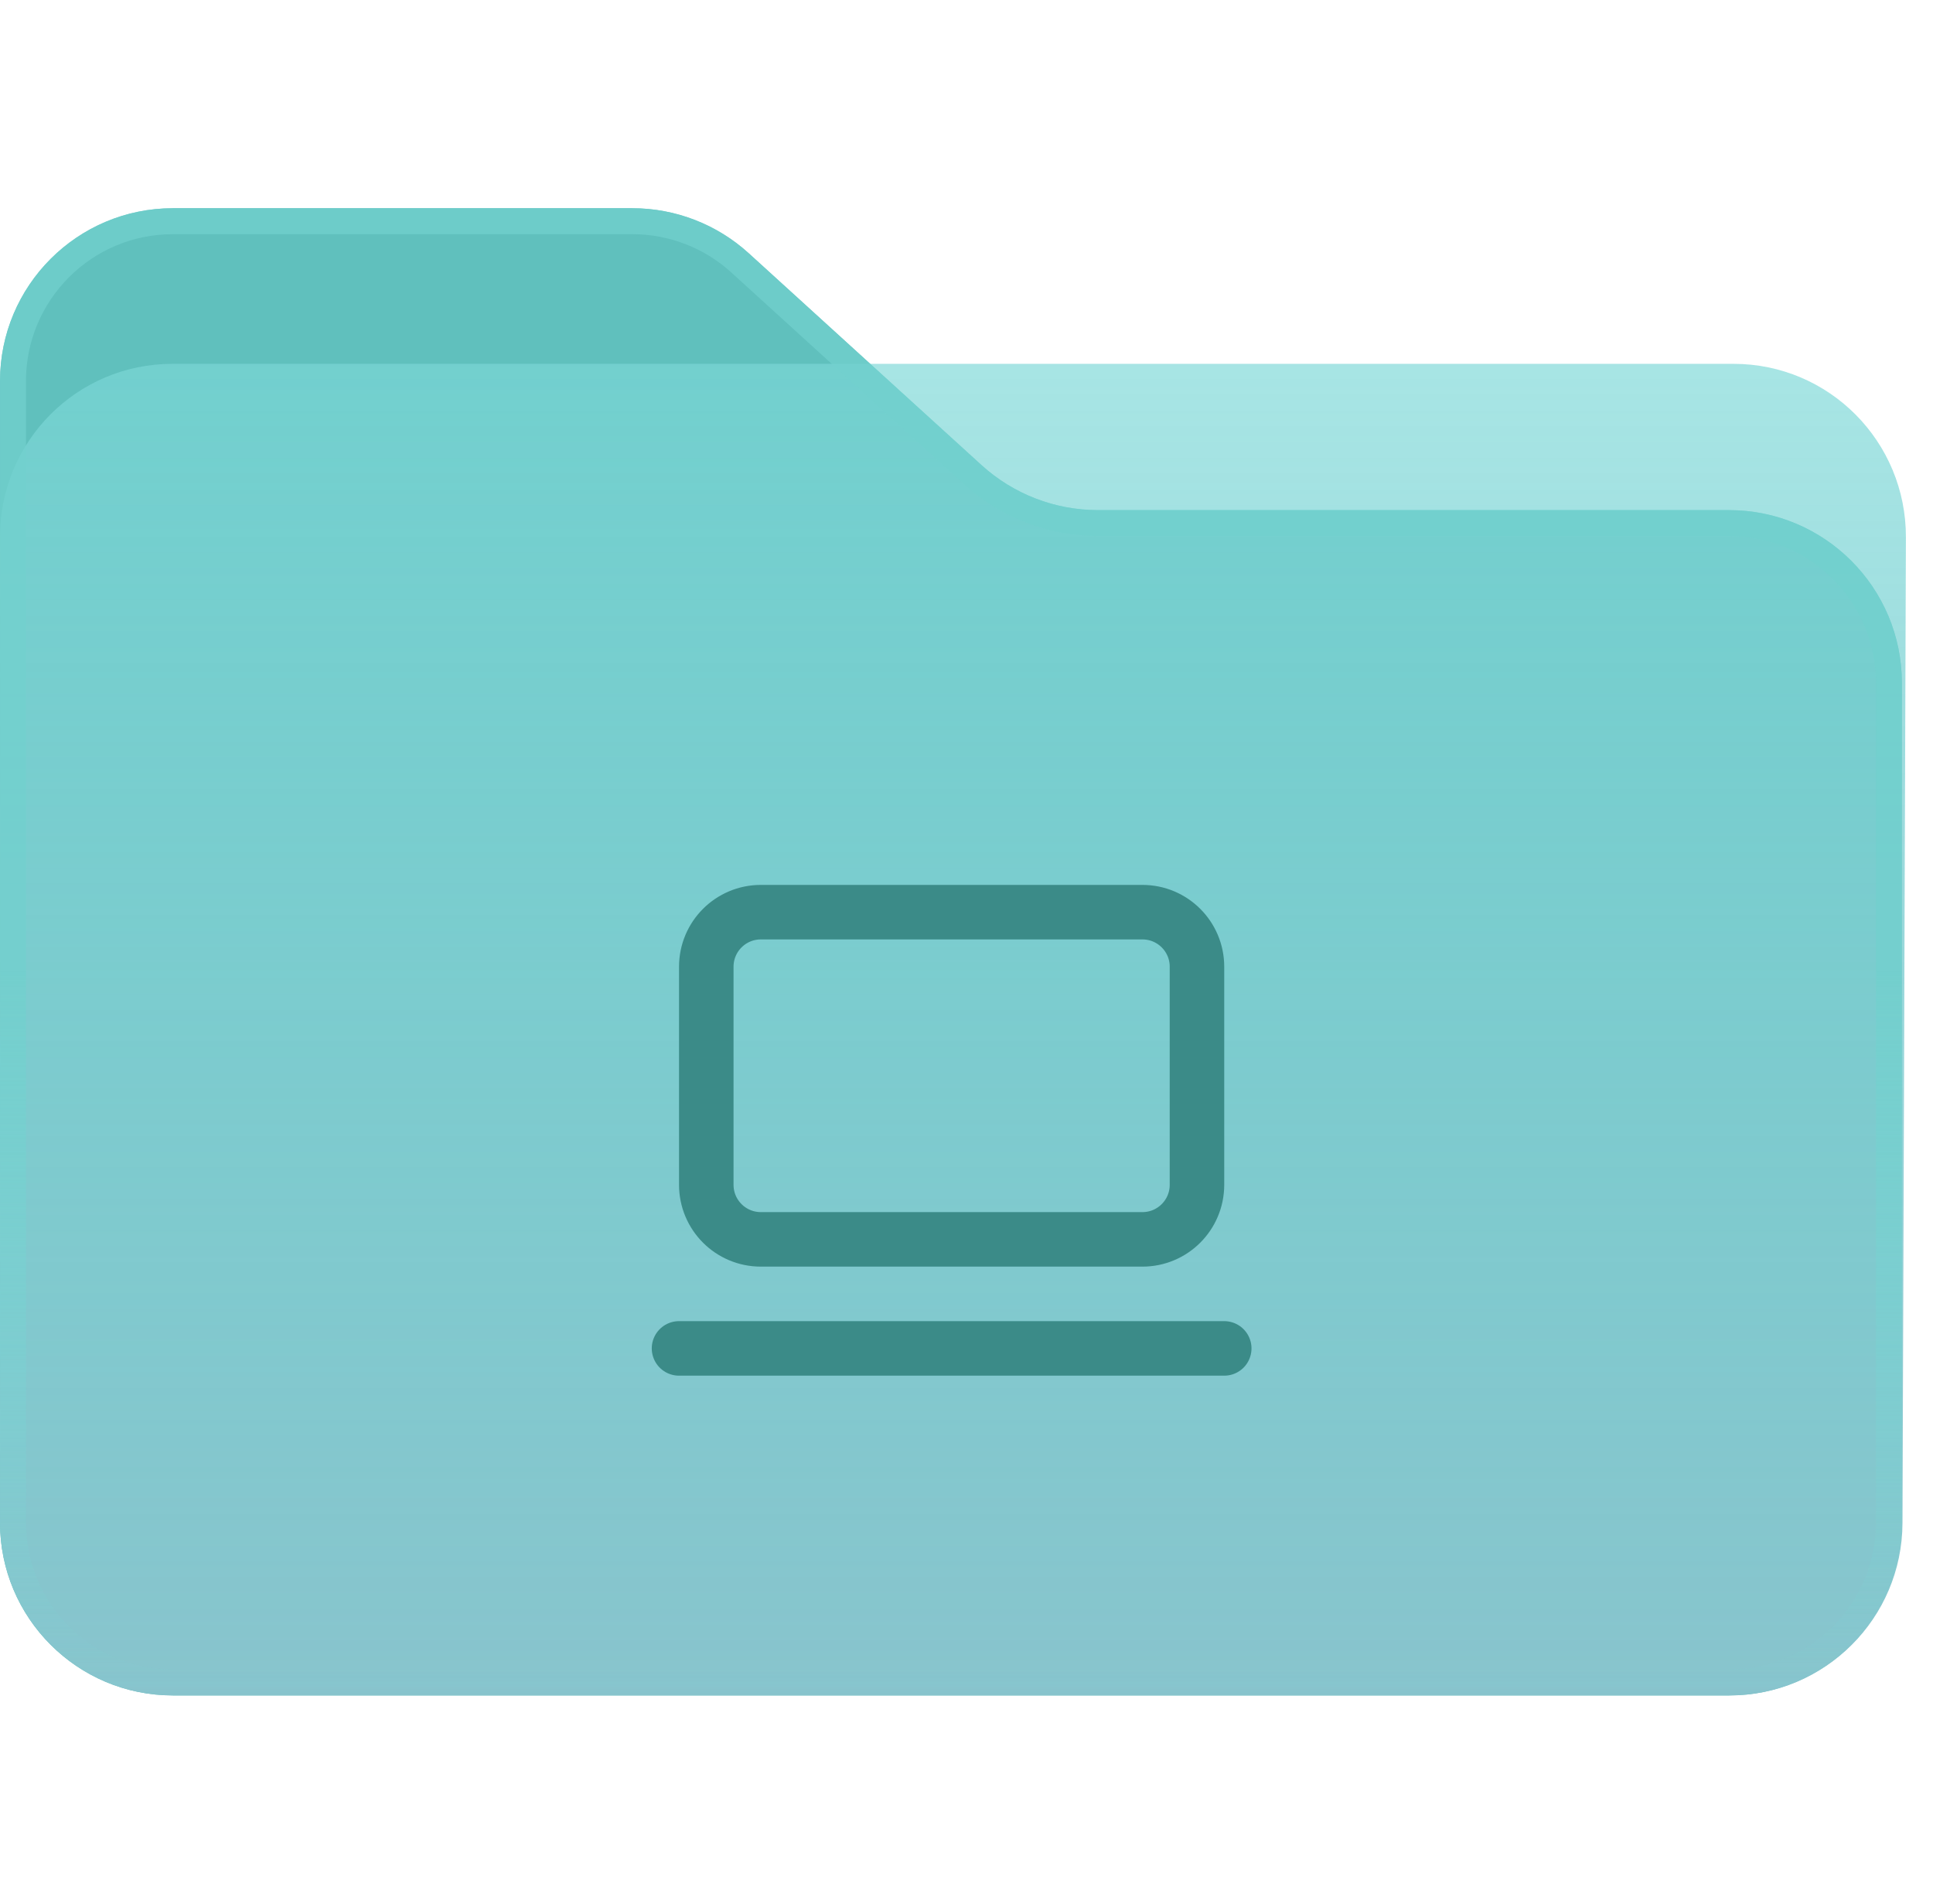
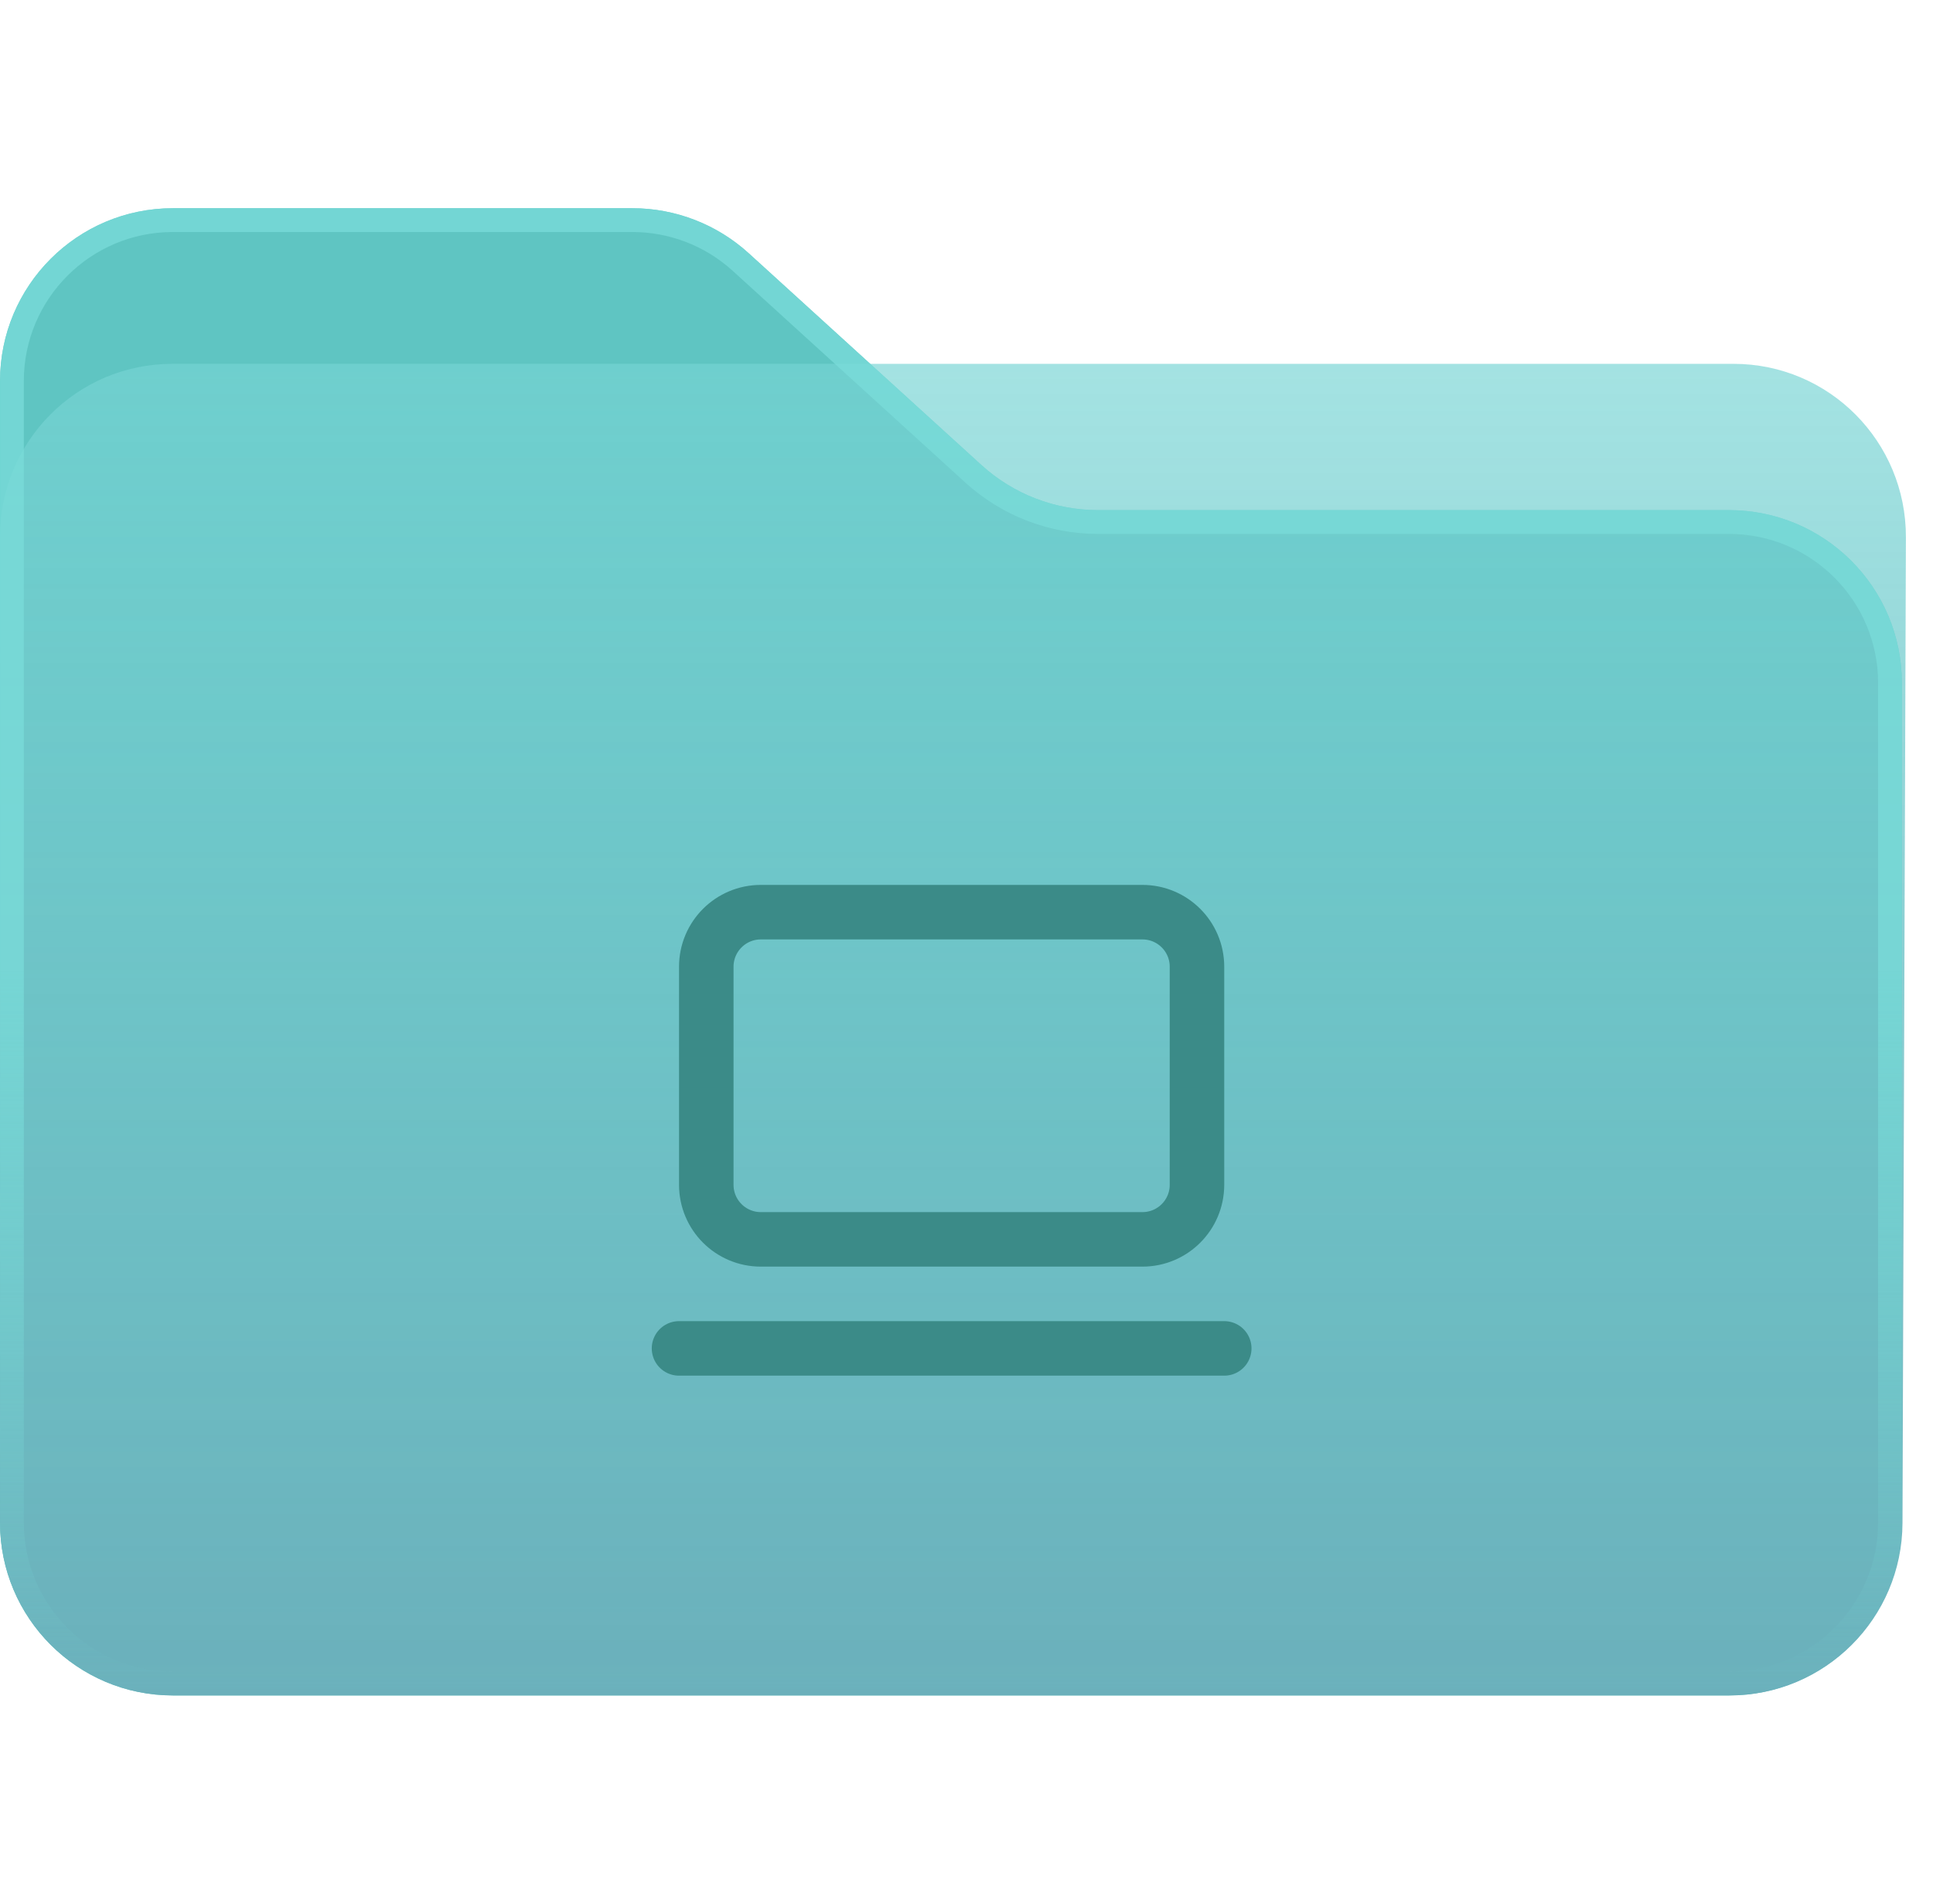
<svg xmlns="http://www.w3.org/2000/svg" width="65" height="64" viewBox="0 0 65 64" fill="none">
-   <path opacity="0.75" d="M0 12.814C0 9.603 2.603 7 5.814 7H21.264C22.711 7 24.106 7.54 25.177 8.514L33.004 15.636C34.075 16.61 35.47 17.15 36.917 17.15H58.14C61.351 17.15 63.954 19.753 63.954 22.964V51.186C63.954 54.397 61.351 57 58.14 57H5.814C2.603 57 0 54.397 0 51.186V12.814Z" fill="#2BABA7" />
-   <path d="M64.089 18.067C64.1 14.848 61.509 12.232 58.29 12.232C46.661 12.232 20.416 12.232 5.798 12.232C2.587 12.232 -2.28882e-05 14.835 -2.28882e-05 18.047V51.186C-2.28882e-05 54.397 2.603 57 5.814 57H58.16C61.363 57 63.962 54.409 63.974 51.206L64.089 18.067Z" fill="url(#paint0_linear_2726_1968)" />
-   <path d="M5.814 7.437H21.264C22.603 7.437 23.893 7.935 24.883 8.836L32.71 15.958C33.861 17.005 35.362 17.586 36.917 17.586H58.14C61.11 17.586 63.518 19.994 63.518 22.964V51.187C63.518 54.156 61.11 56.563 58.14 56.563H5.814C2.844 56.563 0.437 54.156 0.437 51.187V12.813C0.437 9.844 2.844 7.437 5.814 7.437Z" stroke="url(#paint1_linear_2726_1968)" stroke-width="0.872" />
+   <path opacity="0.75" d="M0 12.814C0 9.603 2.603 7 5.814 7H21.264C22.711 7 24.106 7.54 25.177 8.514L33.004 15.636C34.075 16.61 35.47 17.15 36.917 17.15H58.14C61.351 17.15 63.954 19.753 63.954 22.964V51.186C63.954 54.397 61.351 57 58.14 57H5.814C2.603 57 0 54.397 0 51.186V12.814Z" fill="#2AB2AE" />
+   <path d="M64.089 18.067C64.1 14.848 61.509 12.232 58.29 12.232C46.661 12.232 20.416 12.232 5.798 12.232C2.587 12.232 7.62939e-06 14.835 7.62939e-06 18.047V51.186C7.62939e-06 54.397 2.603 57 5.814 57H58.16C61.363 57 63.962 54.409 63.974 51.206L64.089 18.067Z" fill="url(#paint0_linear_2691_2727)" />
+   <path d="M5.814 7.4H21.264C22.612 7.4 23.911 7.903 24.908 8.81L32.735 15.932C33.879 16.973 35.371 17.55 36.917 17.55H58.14C61.13 17.55 63.554 19.974 63.554 22.964V51.187C63.554 54.176 61.13 56.599 58.14 56.6H5.814C2.824 56.599 0.401 54.176 0.401 51.187V12.813C0.401 9.824 2.824 7.401 5.814 7.4Z" stroke="url(#paint1_linear_2691_2727)" stroke-width="0.8" />
  <path d="M38.417 30.667H25.583C24.571 30.667 23.75 31.488 23.75 32.5V39.833C23.75 40.846 24.571 41.667 25.583 41.667H38.417C39.429 41.667 40.25 40.846 40.25 39.833V32.5C40.25 31.488 39.429 30.667 38.417 30.667Z" stroke="#3B8B88" stroke-width="1.833" stroke-linecap="round" stroke-linejoin="round" />
  <path d="M22.833 45.333H41.167" stroke="#3B8B88" stroke-width="1.833" stroke-linecap="round" stroke-linejoin="round" />
  <defs>
-     <linearGradient id="paint0_linear_2726_1968" x1="24.867" y1="2.935" x2="24.867" y2="57" gradientUnits="userSpaceOnUse">
+     <linearGradient id="paint0_linear_2691_2727" x1="24.868" y1="2.935" x2="24.868" y2="57" gradientUnits="userSpaceOnUse">
      <stop stop-color="#79DCD9" stop-opacity="0.6" />
-       <stop offset="1" stop-color="#88C4CD" />
+       <stop offset="1" stop-color="#6BB0BB" />
    </linearGradient>
-     <linearGradient id="paint1_linear_2726_1968" x1="31.977" y1="32.581" x2="31.977" y2="57" gradientUnits="userSpaceOnUse">
-       <stop stop-color="#71D0CD" stop-opacity="0.75" />
+     <linearGradient id="paint1_linear_2691_2727" x1="31.977" y1="32.581" x2="31.977" y2="57" gradientUnits="userSpaceOnUse">
+       <stop stop-color="#79DCD9" stop-opacity="0.75" />
      <stop offset="1" stop-color="#79DCD9" stop-opacity="0" />
    </linearGradient>
  </defs>
</svg>
